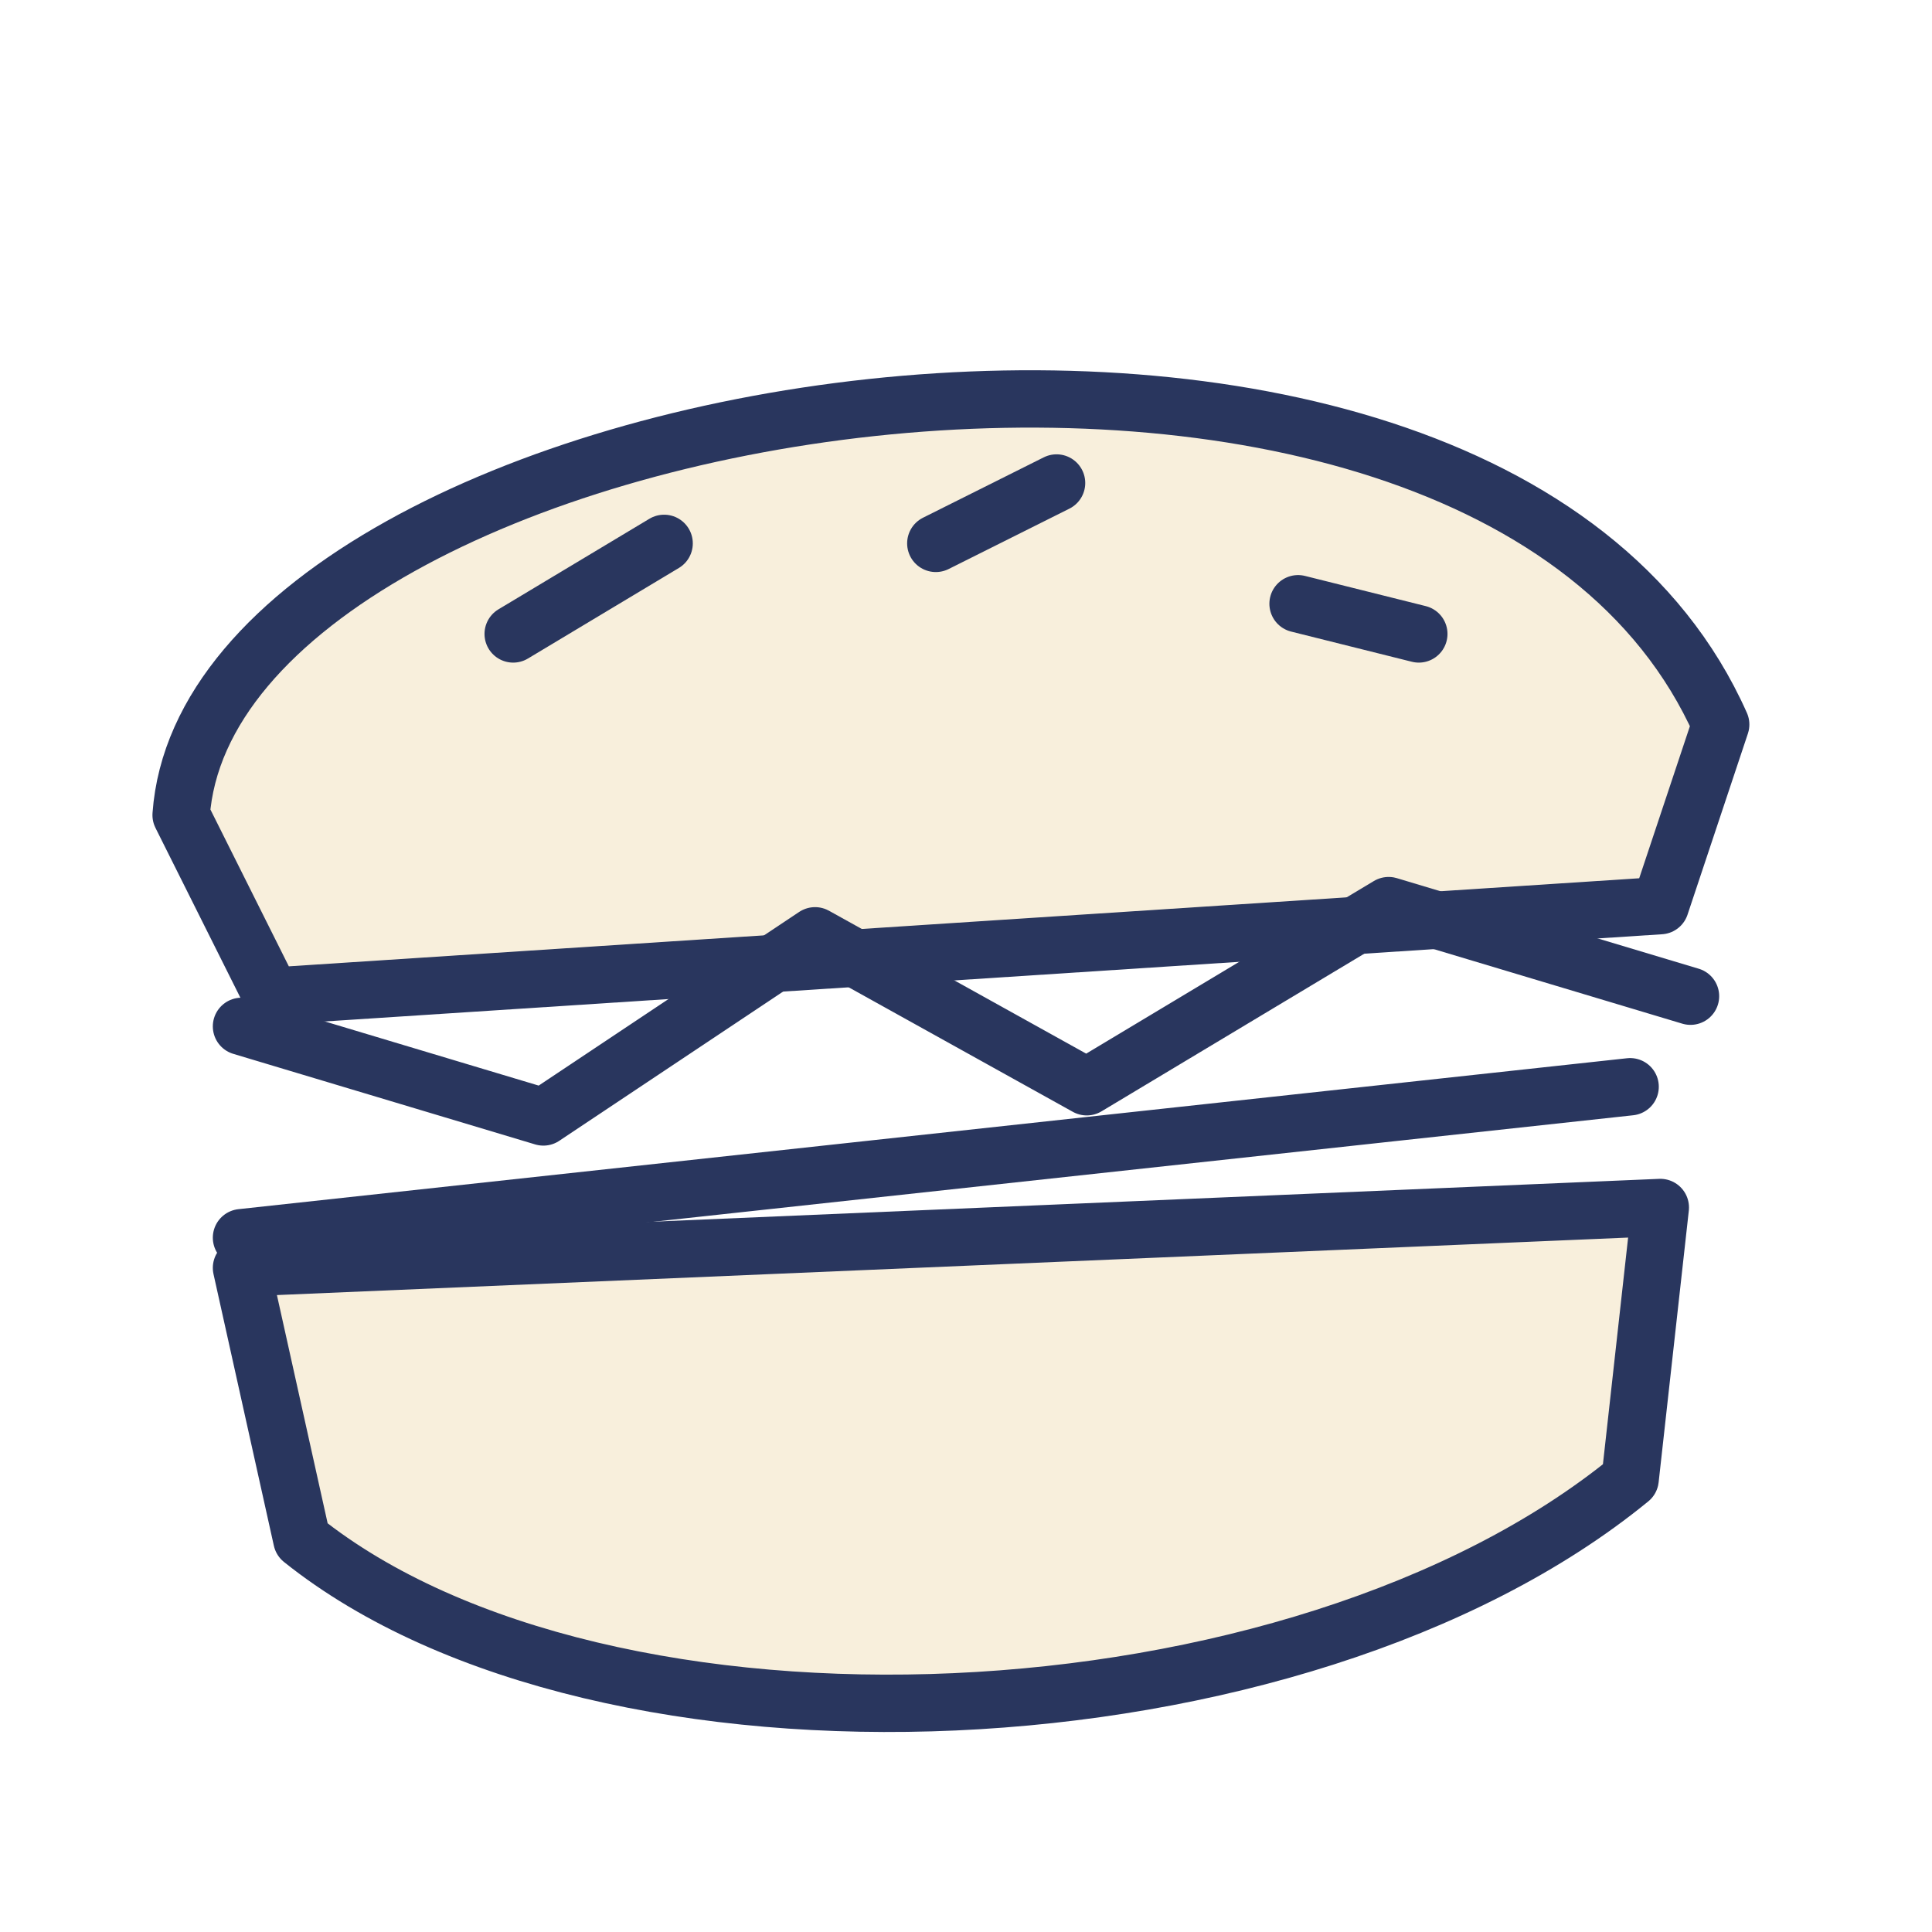
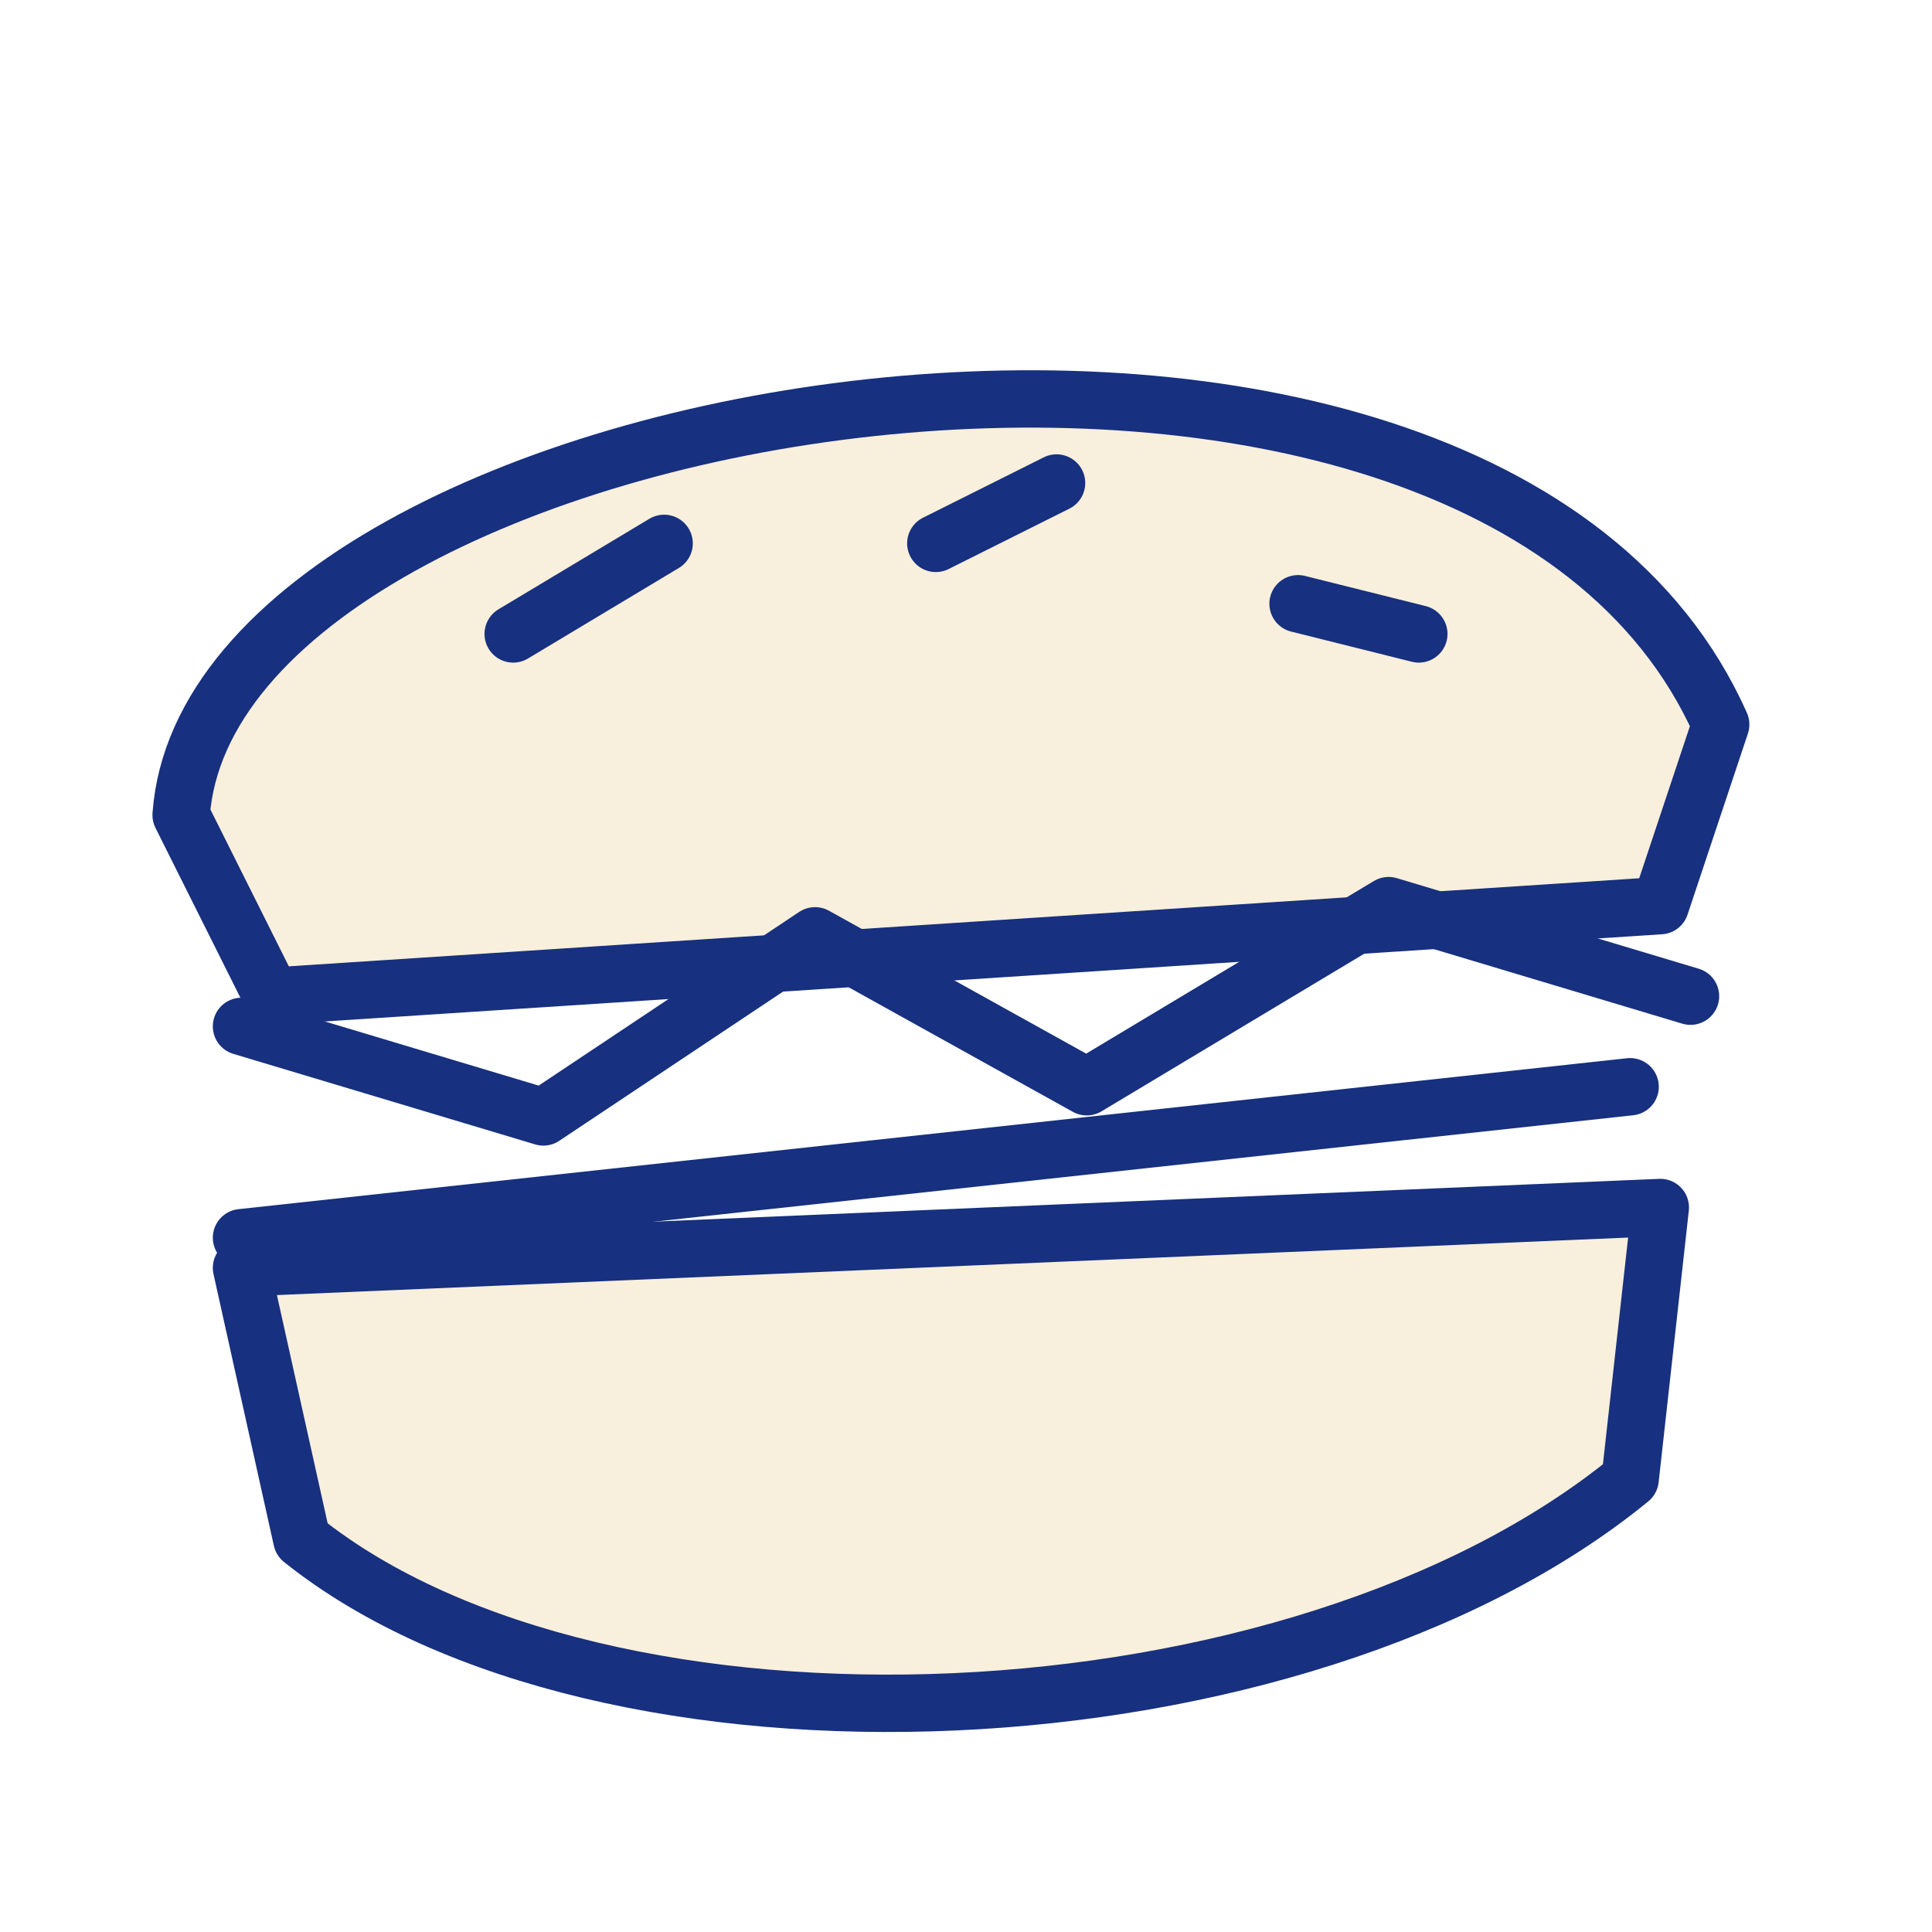
- <svg xmlns="http://www.w3.org/2000/svg" viewBox="0 0 64 64" fill="none" stroke="#29365e" stroke-width="1.9" stroke-linecap="round" stroke-linejoin="round">
+ <svg xmlns="http://www.w3.org/2000/svg" viewBox="0 0 64 64" fill="none" stroke="#17307f" stroke-width="1.9" stroke-linecap="round" stroke-linejoin="round">
  <path fill="#f8efdc" d="M6 27C7 13 49 6 57 24l-2 6-46 3zM8 42l47-2-1 9c-11 9-34 10-44 2z" />
  <path d="M8 34l10 3 9-6 9 5 10-6 10 3M8 41l46-5M17 21l5-3M31 18l4-2M43 20l4 1" />
</svg>
